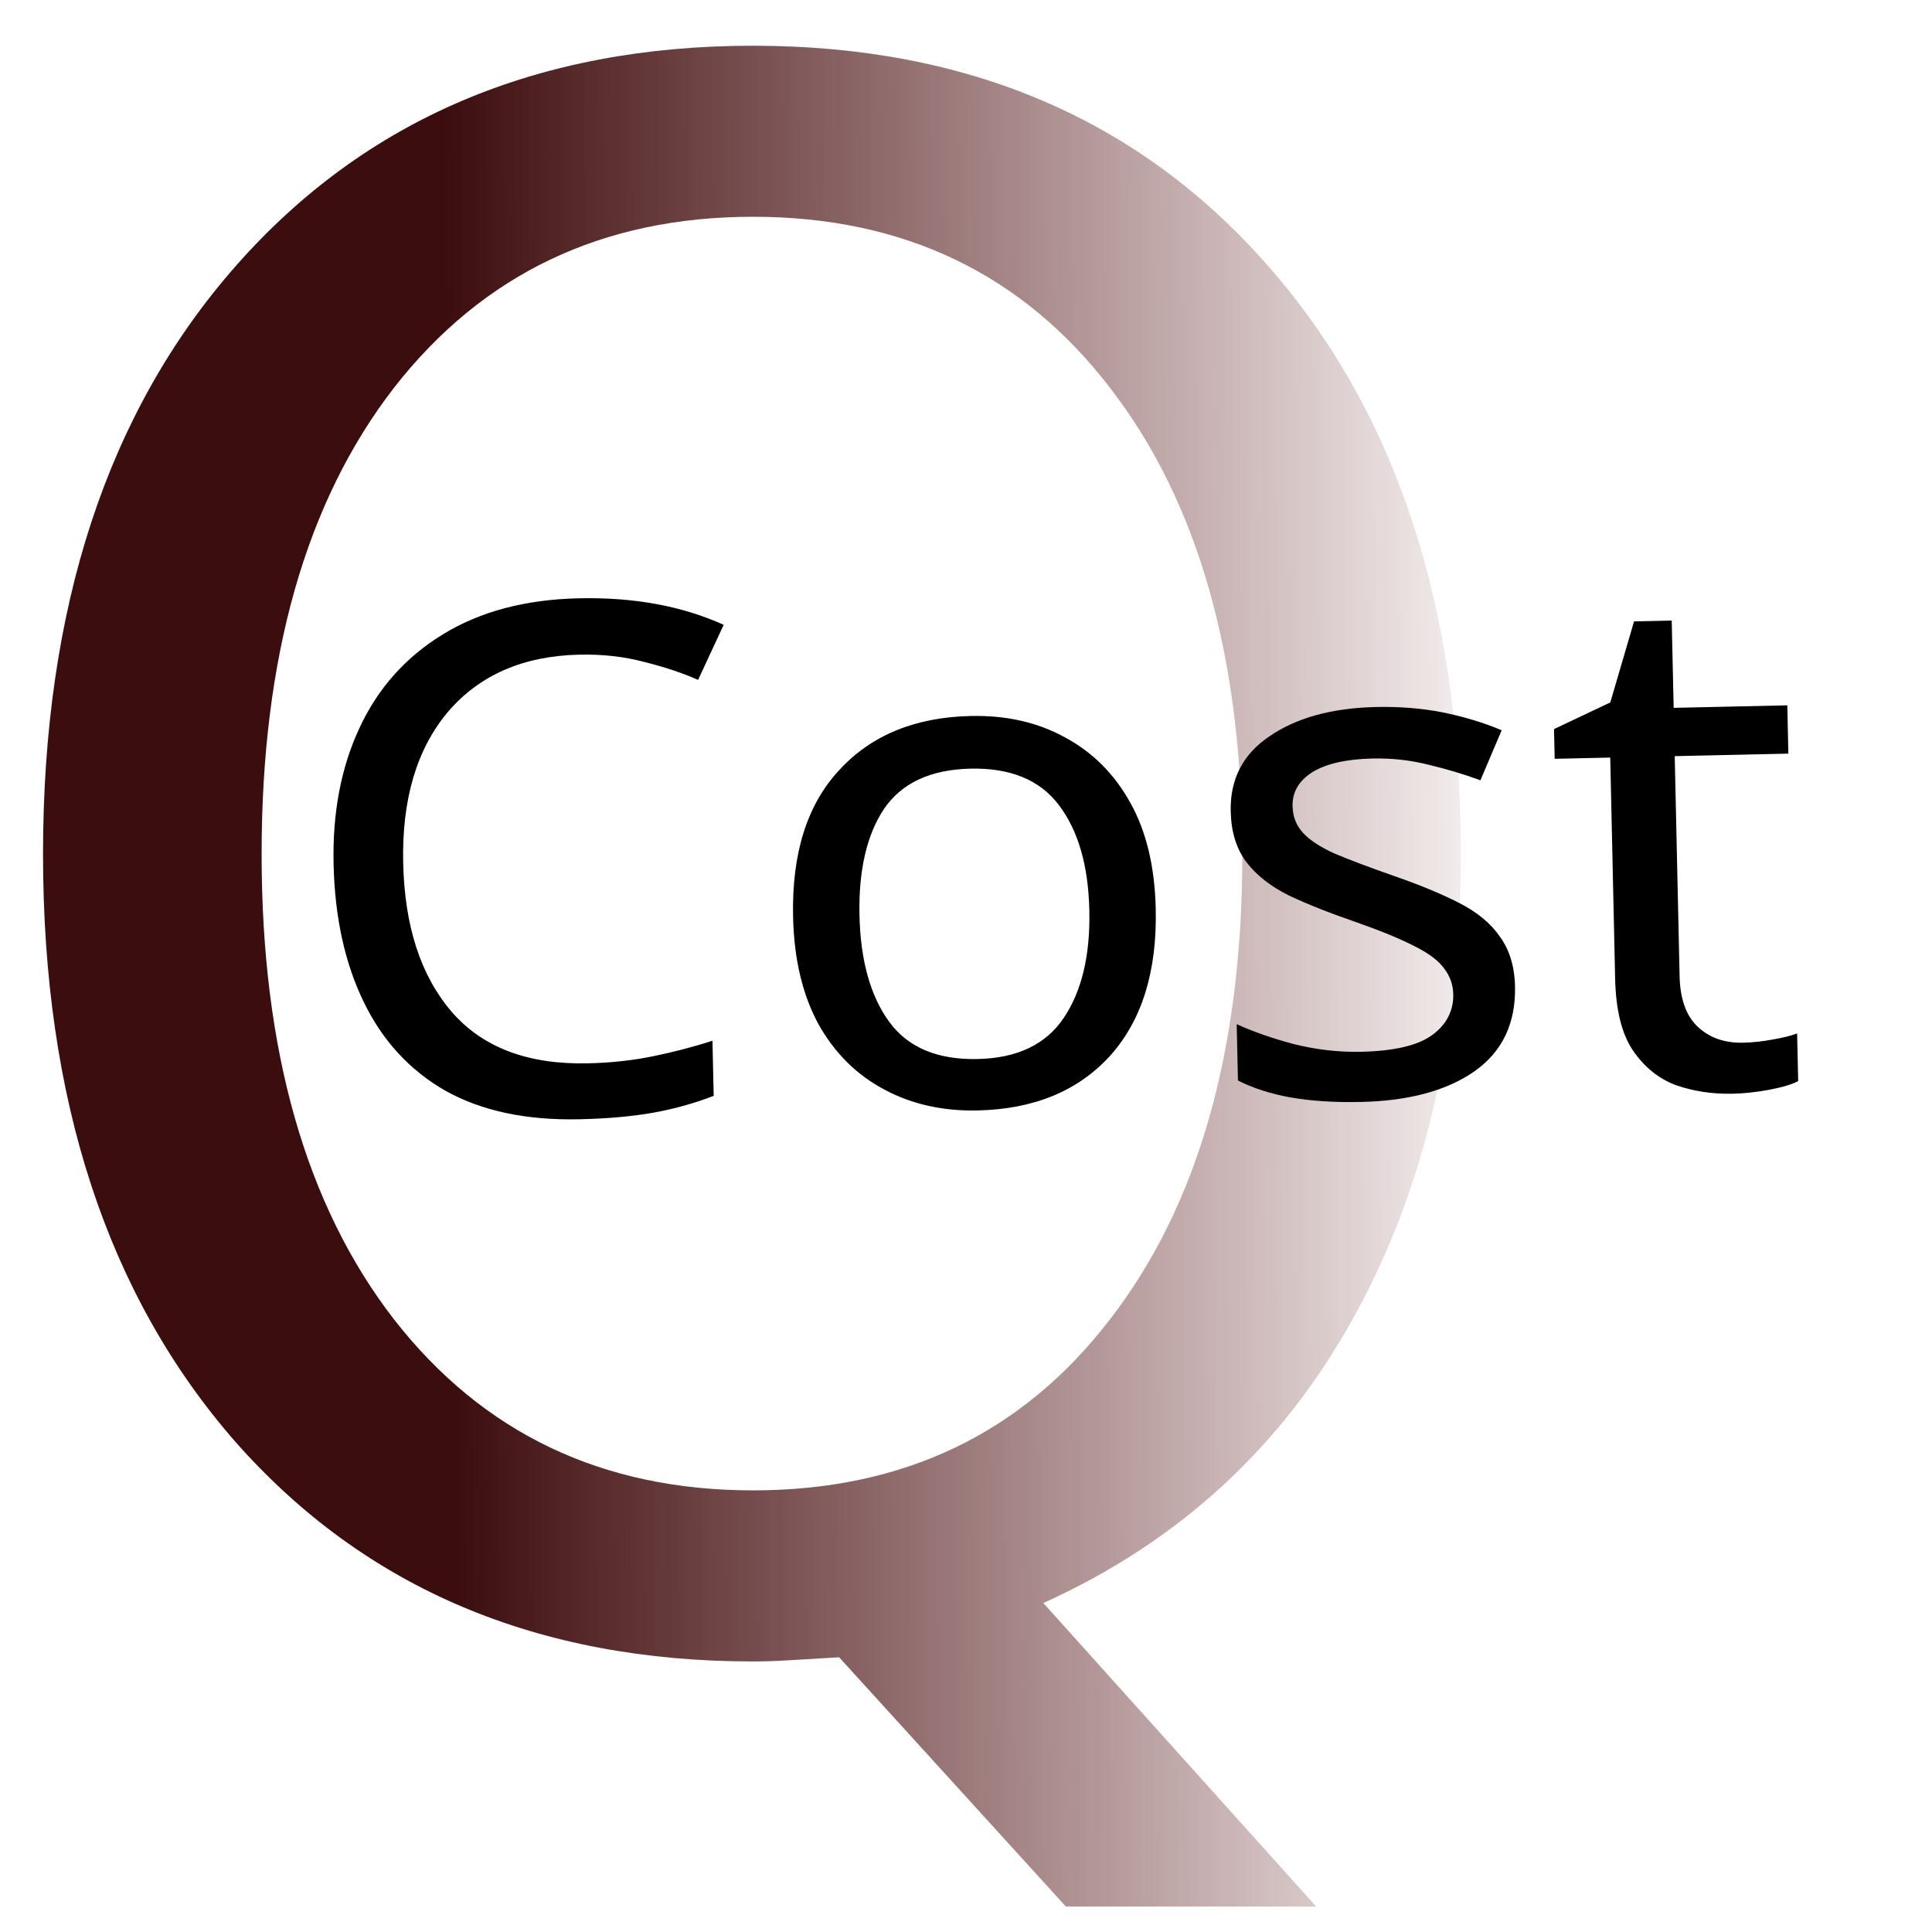
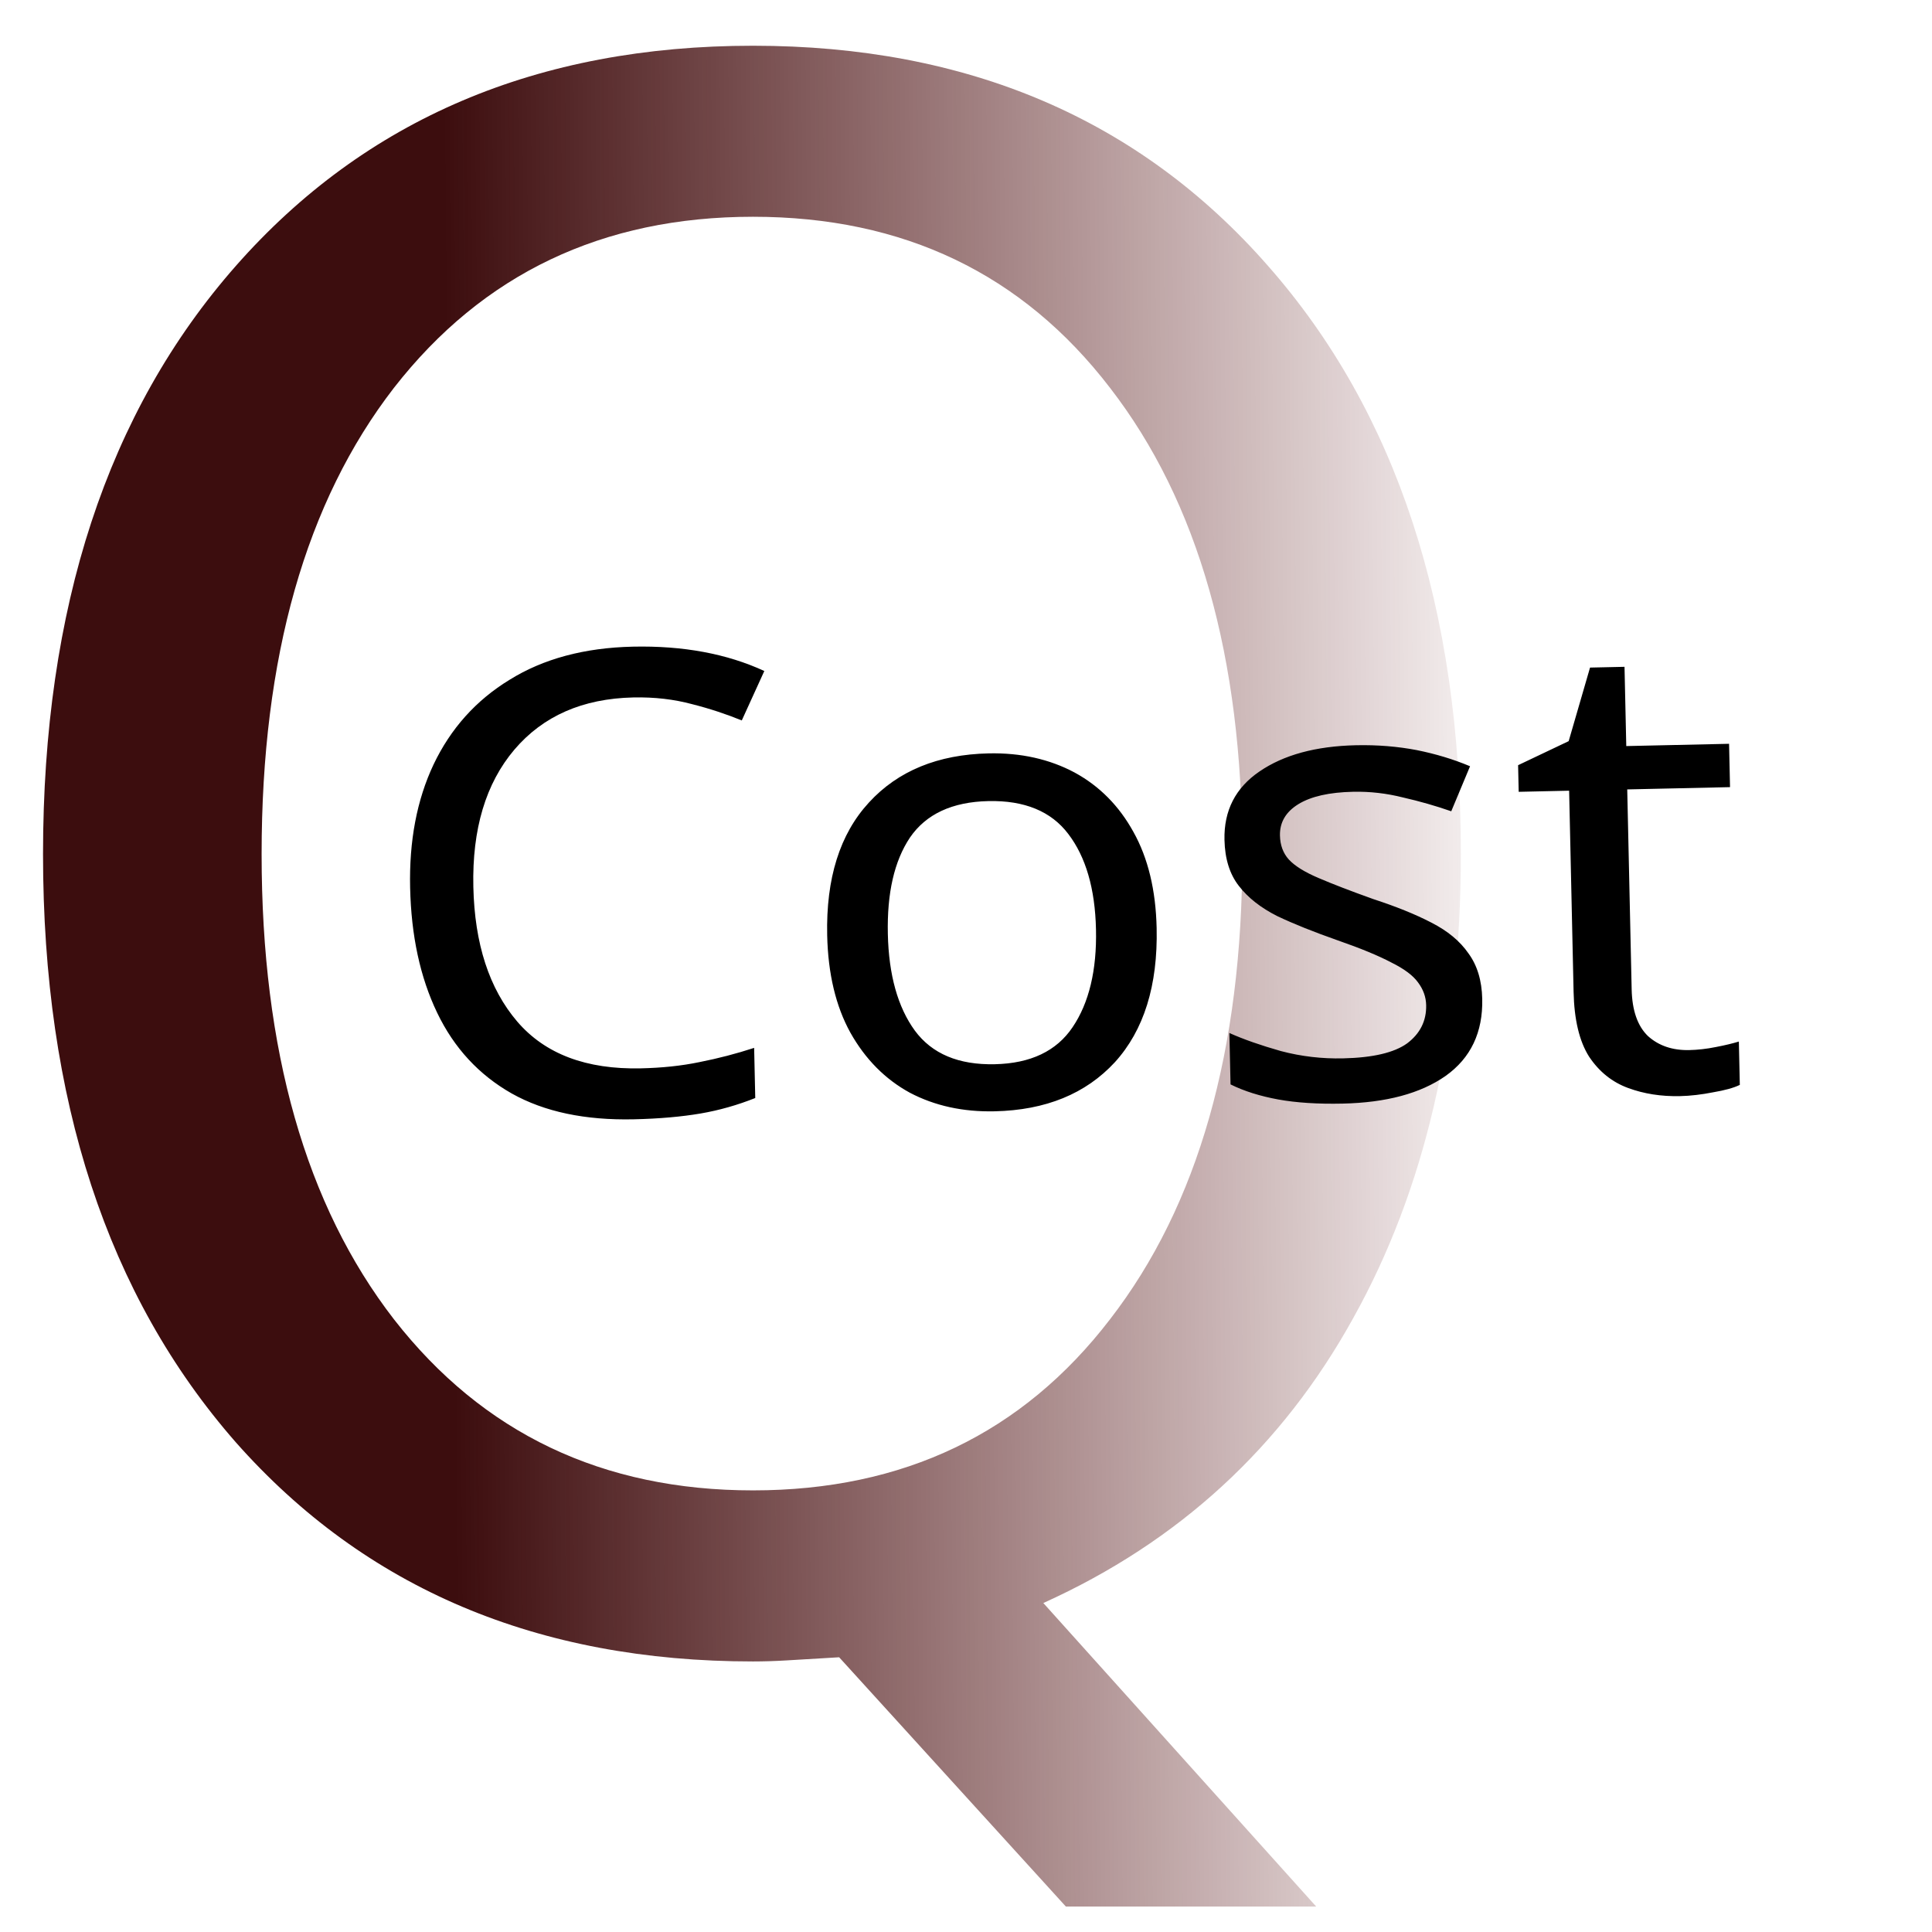
<svg xmlns="http://www.w3.org/2000/svg" xmlns:xlink="http://www.w3.org/1999/xlink" width="48px" height="48px" id="svg97" version="1.1">
  <defs id="defs3">
    <linearGradient id="linearGradient3810">
      <stop style="stop-color:#3c0d0e;stop-opacity:1" offset="0" id="stop3812" />
      <stop style="stop-color:#520002;stop-opacity:0;" offset="1" id="stop3814" />
    </linearGradient>
    <linearGradient id="linearGradient3791">
      <stop style="stop-color:#370000;stop-opacity:1;" offset="0" id="stop3793" />
      <stop style="stop-color:#370000;stop-opacity:0;" offset="1" id="stop3795" />
    </linearGradient>
    <linearGradient id="linearGradient5048">
      <stop style="stop-color:black;stop-opacity:0;" offset="0" id="stop5050" />
      <stop id="stop5056" offset="0.5" style="stop-color:black;stop-opacity:1;" />
      <stop style="stop-color:black;stop-opacity:0;" offset="1" id="stop5052" />
    </linearGradient>
    <linearGradient id="linearGradient269">
      <stop id="stop270" offset="0" style="stop-color:#a3a3a3;stop-opacity:1;" />
      <stop id="stop271" offset="1" style="stop-color:#4c4c4c;stop-opacity:1;" />
    </linearGradient>
    <linearGradient id="linearGradient259">
      <stop id="stop260" offset="0" style="stop-color:#fafafa;stop-opacity:1;" />
      <stop style="stop-color:#a8a8a8;stop-opacity:1;" offset="0.5" id="stop8238" />
      <stop id="stop261" offset="1" style="stop-color:#cdcdcd;stop-opacity:1;" />
    </linearGradient>
    <linearGradient id="linearGradient9766">
      <stop style="stop-color:#6194cb;stop-opacity:1;" offset="0" id="stop9768" />
      <stop style="stop-color:#729fcf;stop-opacity:1;" offset="1" id="stop9770" />
    </linearGradient>
    <linearGradient id="linearGradient148">
      <stop style="stop-color:#ffffff;stop-opacity:0.134;" offset="0" id="stop149" />
      <stop style="stop-color:#ffffff;stop-opacity:0.052;" offset="1" id="stop150" />
    </linearGradient>
    <linearGradient id="linearGradient335">
      <stop style="stop-color:#ffffff;stop-opacity:1;" offset="0" id="stop336" />
      <stop style="stop-color:#ffffff;stop-opacity:0;" offset="1" id="stop337" />
    </linearGradient>
    <linearGradient id="linearGradient1789">
      <stop style="stop-color:#a0a0a0;stop-opacity:1;" offset="0" id="stop1790" />
      <stop style="stop-color:#a8a8a8;stop-opacity:1;" offset="1" id="stop1791" />
    </linearGradient>
    <linearGradient id="linearGradient137">
      <stop style="stop-color:#ffffff;stop-opacity:0.701;" offset="0" id="stop138" />
      <stop style="stop-color:#ffffff;stop-opacity:0;" offset="1" id="stop139" />
    </linearGradient>
    <linearGradient xlink:href="#linearGradient6901" id="linearGradient6907" x1="14.752" y1="15.868" x2="8.895" y2="16.743" gradientUnits="userSpaceOnUse" />
    <linearGradient id="linearGradient6901">
      <stop style="stop-color:#3465a4;stop-opacity:1;" offset="0" id="stop6903" />
      <stop style="stop-color:#3465a4;stop-opacity:0;" offset="1" id="stop6905" />
    </linearGradient>
    <linearGradient xlink:href="#linearGradient6925" id="linearGradient6931" x1="12.25" y1="18.25" x2="7" y2="21.118" gradientUnits="userSpaceOnUse" />
    <linearGradient id="linearGradient6925">
      <stop style="stop-color:#204a87;stop-opacity:1;" offset="0" id="stop6927" />
      <stop style="stop-color:#204a87;stop-opacity:0;" offset="1" id="stop6929" />
    </linearGradient>
    <linearGradient xlink:href="#linearGradient3791" id="linearGradient3797" x1="28.683" y1="22.316" x2="52.857" y2="21.82" gradientUnits="userSpaceOnUse" gradientTransform="translate(-5.293776,0)" />
    <linearGradient xlink:href="#linearGradient3791" id="linearGradient3032" gradientUnits="userSpaceOnUse" gradientTransform="translate(-5.293776,0)" x1="-5.223" y1="21.82" x2="42.018" y2="21.448" />
    <linearGradient xlink:href="#linearGradient3810" id="linearGradient3816" x1="11.289" y1="24.051" x2="38.741" y2="23.803" gradientUnits="userSpaceOnUse" />
  </defs>
  <g id="layer1" />
  <g id="layer2" />
  <g id="layer3">
    <g transform="matrix(0.9917307,0,0,1.008338,0,0.25)" style="font-size:26.217px;font-style:normal;font-weight:normal;line-height:125%;letter-spacing:0px;word-spacing:0px;fill:url(#linearGradient3032);fill-opacity:1;stroke:none;font-family:Sans" id="text3279">
      <path d="m 18.864,5.093 c -3.769,3.48e-5 -6.768,1.405 -8.995,4.215 -2.21,2.81 -3.315,6.639 -3.315,11.488 -8.4e-6,4.832 1.105,8.653 3.315,11.463 2.227,2.81 5.226,4.215 8.995,4.215 3.769,3e-6 6.751,-1.405 8.944,-4.215 2.21,-2.81 3.315,-6.631 3.315,-11.463 -3.3e-5,-4.849 -1.105,-8.678 -3.315,-11.488 -2.193,-2.81 -5.174,-4.215 -8.944,-4.215 m 7.273,34.156 6.836,7.479 -6.271,0 -5.68,-6.142 c -0.565,0.034 -1.002,0.06 -1.311,0.077 -0.291,0.017 -0.574,0.026 -0.848,0.026 -5.397,-10e-7 -9.715,-1.799 -12.953,-5.397 -3.221,-3.615 -4.832,-8.447 -4.832,-14.495 -3e-6,-6.065 1.611,-10.897 4.832,-14.495 3.238,-3.615 7.556,-5.423 12.953,-5.423 5.38,3.907e-5 9.681,1.808 12.902,5.423 3.221,3.598 4.832,8.43 4.832,14.495 -3.8e-5,4.455 -0.9,8.267 -2.699,11.437 -1.782,3.17 -4.369,5.509 -7.762,7.016" style="font-size:52.635px;fill:url(#linearGradient3816);fill-opacity:1" id="path3028" />
    </g>
-     <text xml:space="preserve" style="font-size:15.785px;font-style:normal;font-weight:normal;line-height:125%;letter-spacing:0px;word-spacing:0px;fill:#000000;fill-opacity:1;stroke:none;font-family:Sans" x="6.597" y="28.384" id="text3283" transform="matrix(1.015214,-0.02248915,0.02180945,0.984531,0,0)">
-       <tspan id="tspan3285" x="6.597" y="28.384" style="font-size:17.913px;text-align:start;text-anchor:start">Cost</tspan>
+     <text xml:space="preserve" style="font-style:normal;font-weight:normal;font-size:15.785px;line-height:125%;font-family:Sans;letter-spacing:0px;word-spacing:0px;fill:#000000;fill-opacity:1;stroke:none" x="8.566" y="28.429" id="text3283" transform="matrix(1.015214,-0.02248915,0.02180945,0.984531,0,0)">
+       <tspan id="tspan3285" x="8.566" y="28.429" style="font-size:16.25px;text-align:start;text-anchor:start">Cost</tspan>
    </text>
  </g>
</svg>
